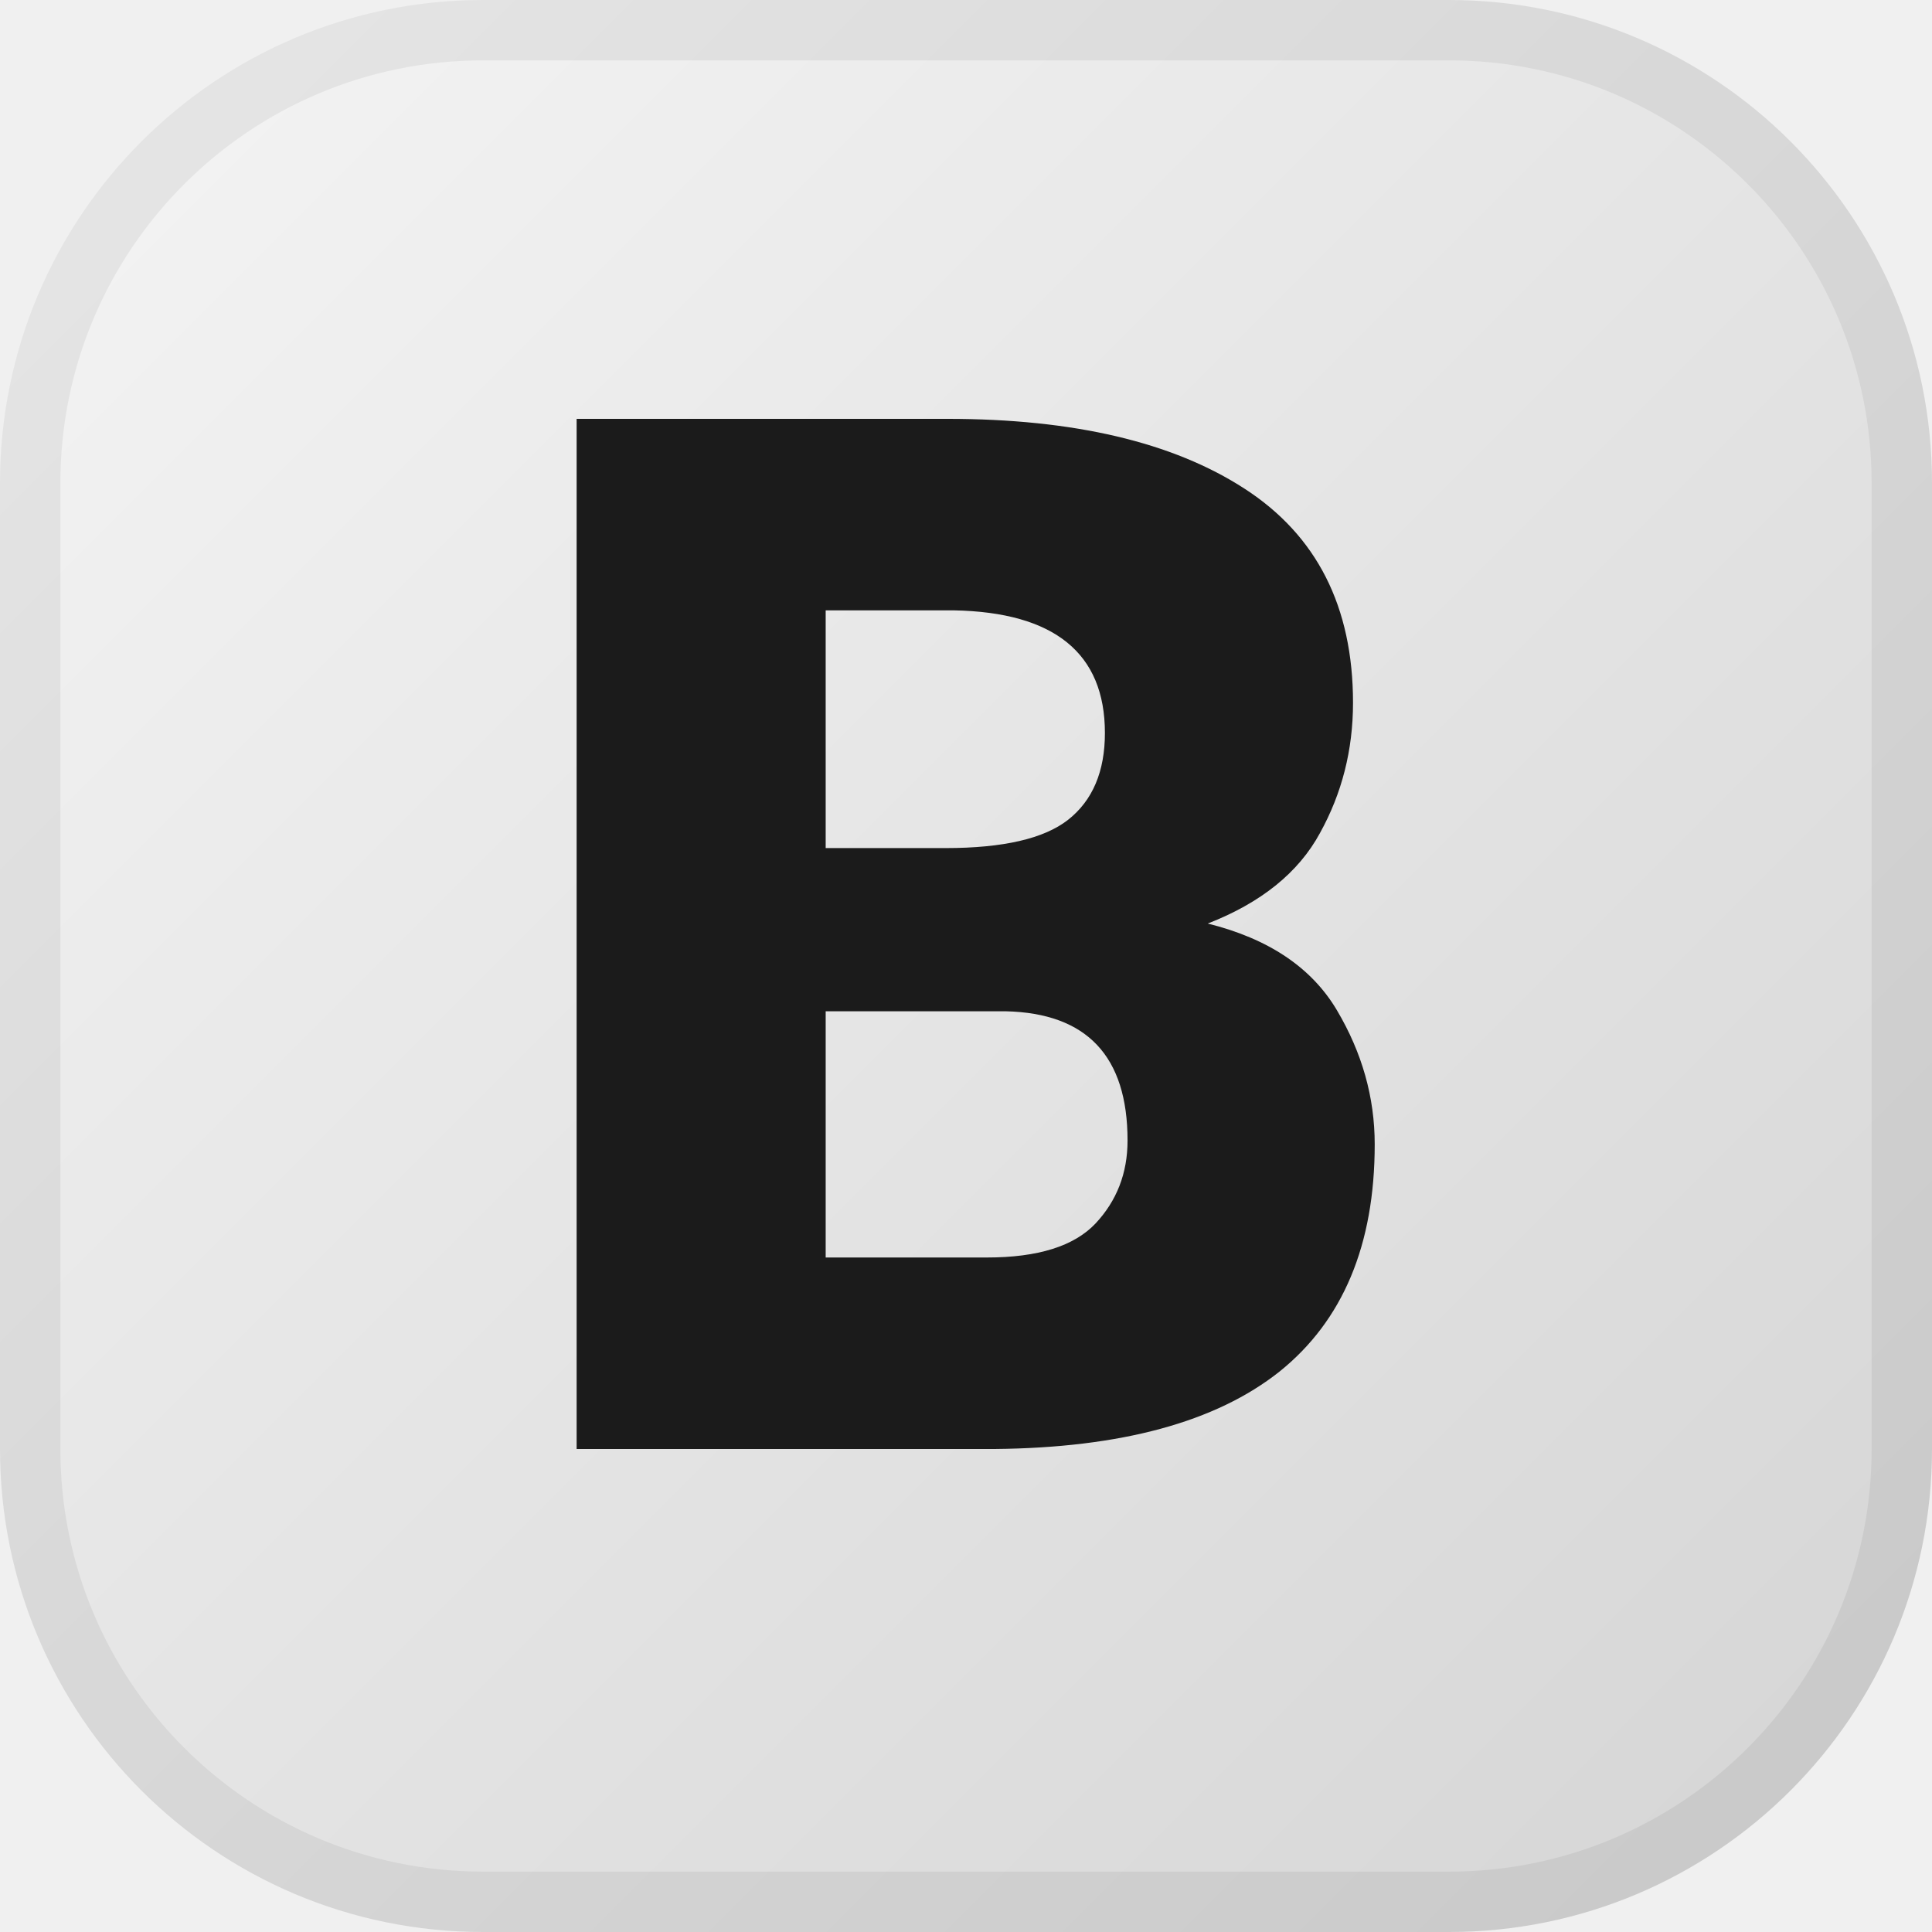
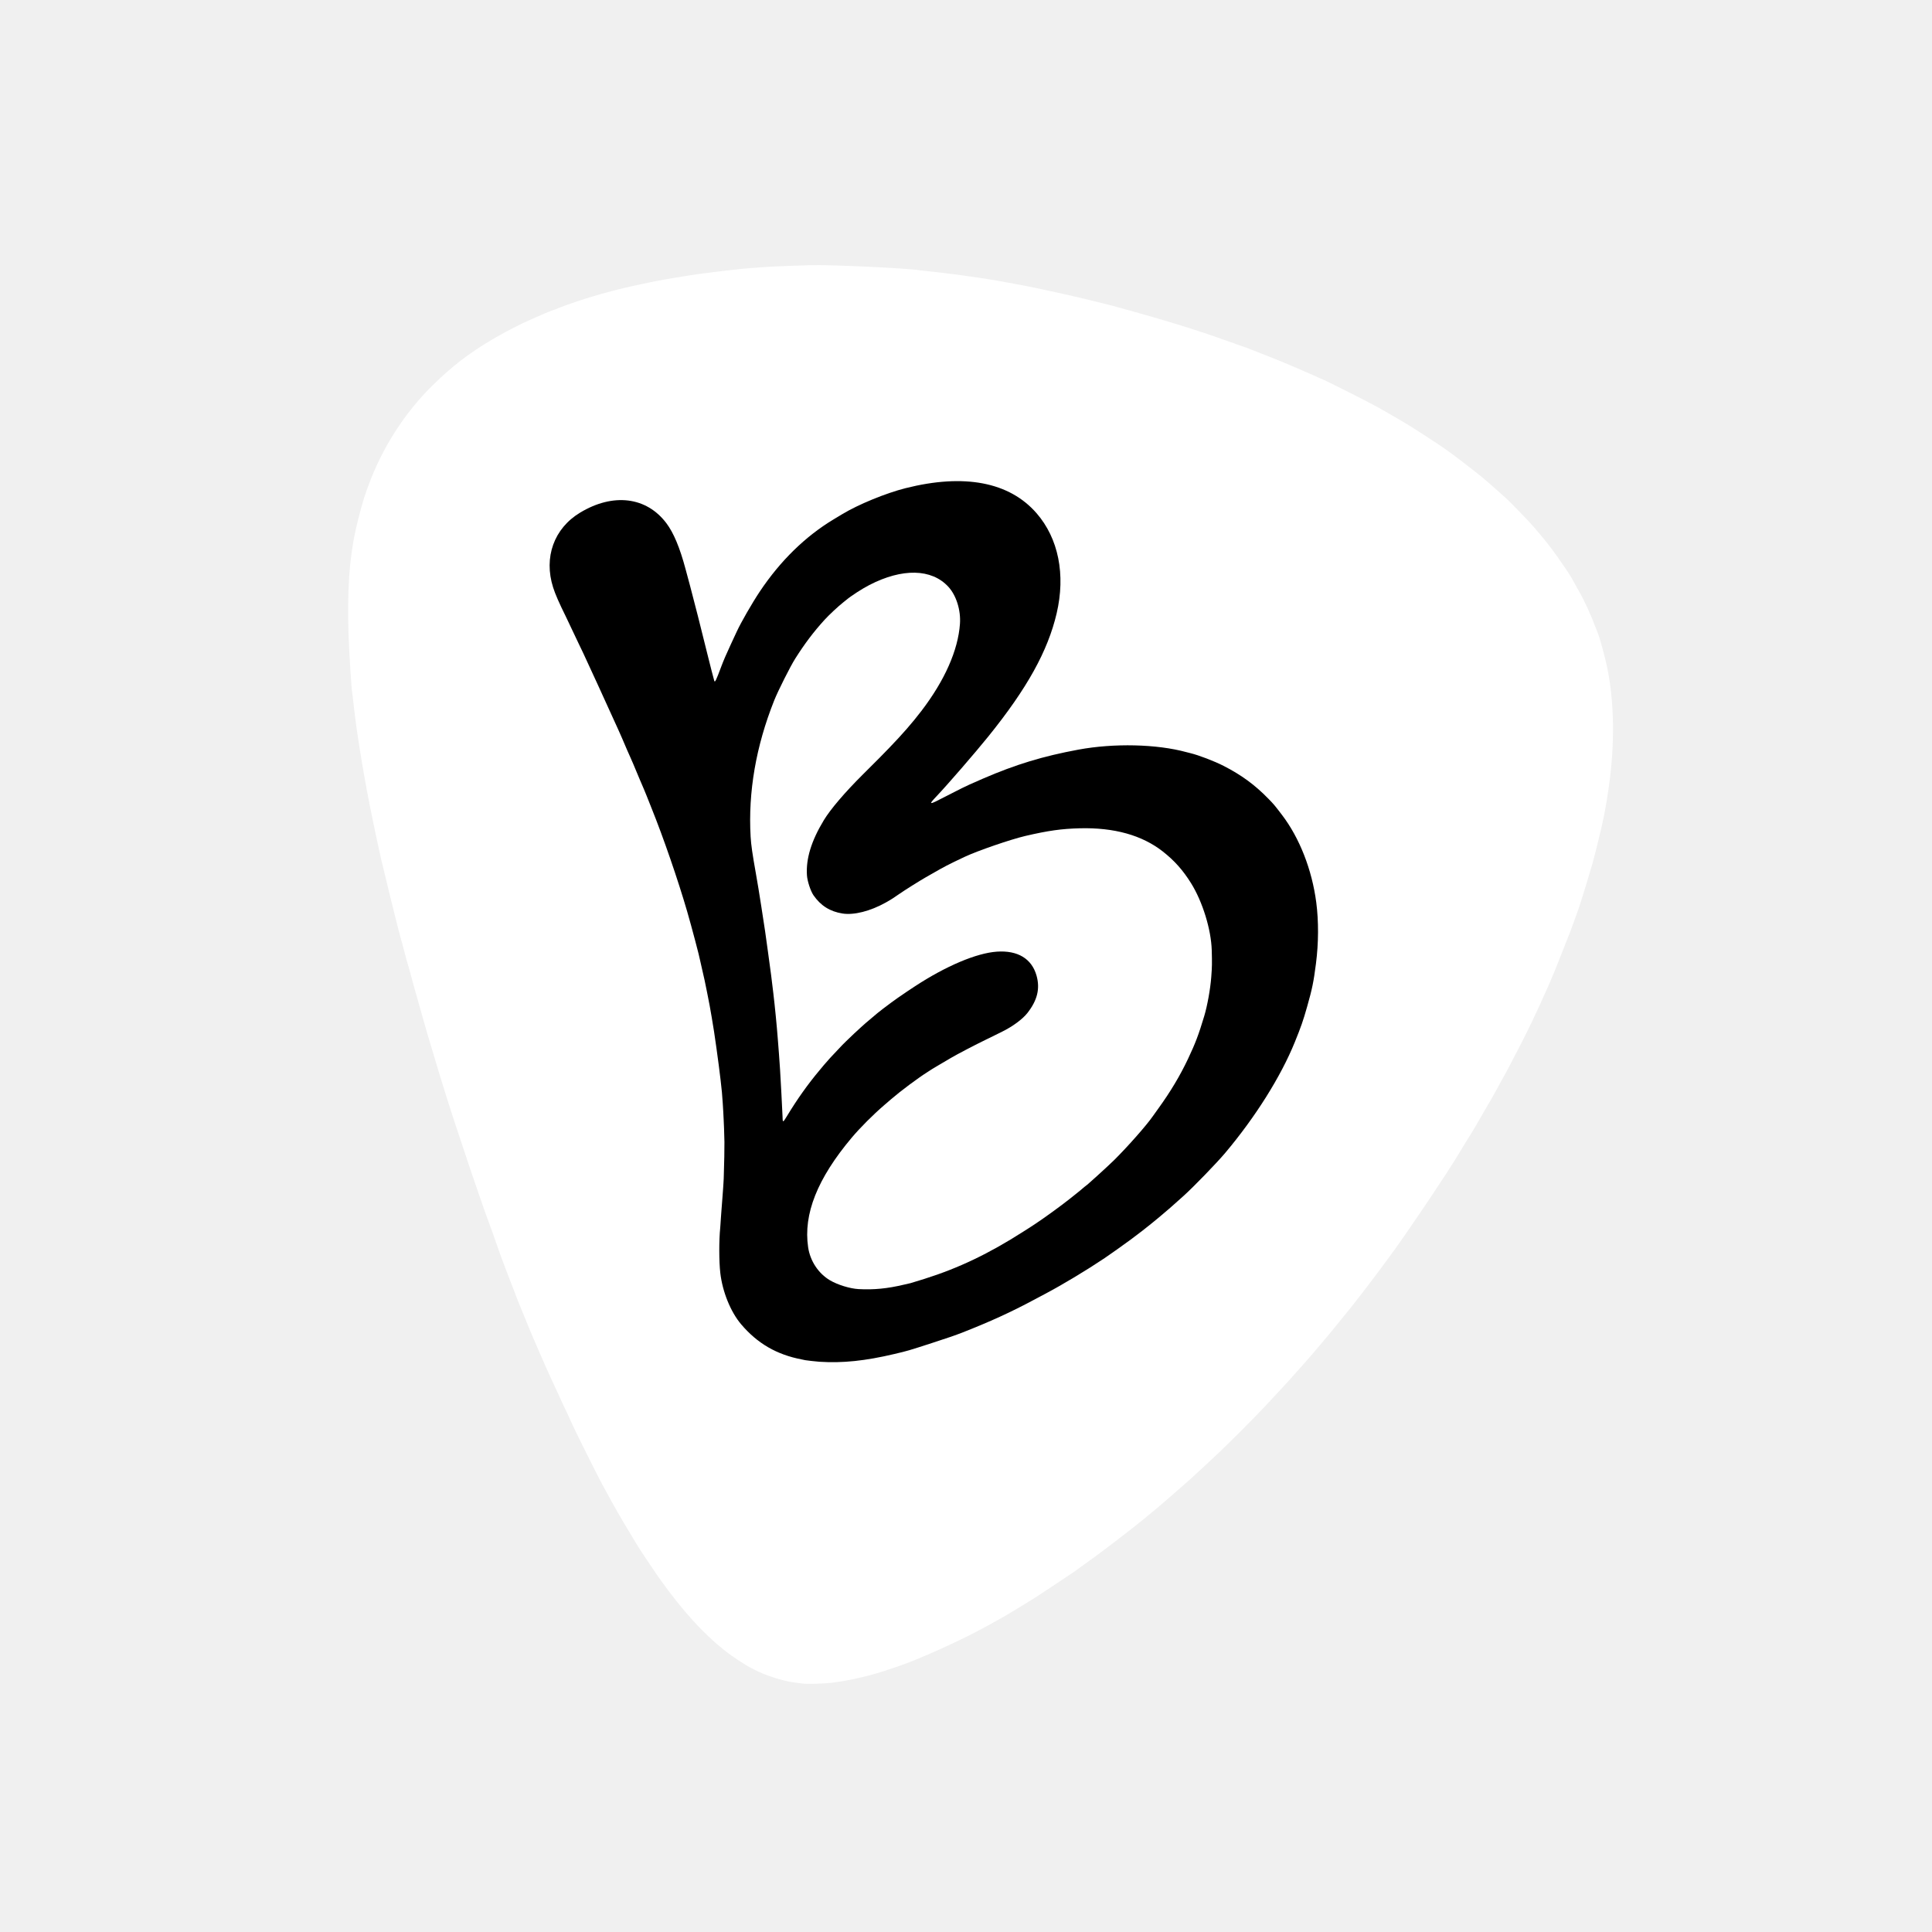
- <svg xmlns="http://www.w3.org/2000/svg" viewBox="0 0 32 32" width="32" height="32">
-   <defs>
-     <linearGradient id="bg" x1="0" y1="0" x2="1" y2="1">
-       <stop offset="0%" stop-color="#f5f5f5" />
-       <stop offset="100%" stop-color="#d4d4d4" />
-     </linearGradient>
-   </defs>
-   <rect width="32" height="32" rx="8" fill="url(#bg)" />
-   <rect x="0.5" y="0.5" width="31" height="31" rx="7.5" fill="none" stroke="#000000" stroke-opacity="0.06" />
-   <text x="16" y="24" text-anchor="middle" font-family="ui-sans-serif, system-ui, -apple-system, BlinkMacSystemFont, 'Segoe UI', Roboto, sans-serif" font-size="24" font-weight="800" fill="#1b1b1b">B</text>
+ <svg xmlns="http://www.w3.org/2000/svg" width="1254" height="1254" viewBox="0 0 1254 1254" role="img" aria-labelledby="logo-title">
+   <path id="pua" fill="#ffffff" d="M522.125,1092.840 C518.934,1092.565 513.119,1091.728 510.984,1091.237 C505.163,1089.897 502.364,1089.032 495.805,1086.543 C493.308,1085.595 486.295,1082.131 484.452,1080.935 C483.722,1080.461 482.415,1079.635 481.547,1079.099 C464.449,1068.542 447.798,1051.802 430.099,1027.375 C426.774,1022.786 426.376,1022.212 422.735,1016.750 C421.589,1015.031 420.196,1012.971 419.638,1012.172 C417.119,1008.558 412.053,1000.527 410.067,996.996 C409.798,996.517 408.576,994.494 407.351,992.500 C404.701,988.185 405.457,989.469 400.812,981.388 C398.716,977.739 397.000,974.705 397.000,974.646 C397.000,974.586 396.345,973.376 395.545,971.956 C394.745,970.537 393.489,968.250 392.754,966.875 C392.019,965.500 391.191,963.981 390.914,963.500 C389.160,960.455 373.990,930.105 371.921,925.500 C371.024,923.506 369.792,920.806 369.181,919.500 C368.571,918.194 367.703,916.337 367.254,915.375 C366.804,914.413 365.932,912.556 365.316,911.250 C363.405,907.198 362.648,905.564 359.871,899.500 C358.392,896.269 356.763,892.725 356.251,891.625 C355.740,890.525 354.509,887.769 353.515,885.500 C352.521,883.231 351.560,881.038 351.379,880.625 C350.908,879.553 347.216,871.023 345.373,866.750 C344.513,864.756 343.330,861.888 342.744,860.375 C342.158,858.862 340.611,855.098 339.307,852.009 C337.070,846.712 336.417,845.074 334.376,839.625 C333.913,838.388 333.236,836.644 332.872,835.750 C332.508,834.856 331.832,833.112 331.370,831.875 C330.908,830.638 329.784,827.712 328.874,825.375 C326.551,819.414 324.756,814.525 322.496,808.000 C320.144,801.211 318.972,797.948 316.121,790.250 C314.924,787.019 313.219,782.181 312.331,779.500 C311.443,776.819 310.174,773.163 309.511,771.375 C308.434,768.474 302.866,751.858 294.054,725.250 C292.392,720.231 290.624,714.719 290.125,713.000 C289.626,711.281 288.443,707.456 287.496,704.500 C286.549,701.544 285.248,697.325 284.605,695.125 C282.862,689.170 282.646,688.446 281.428,684.500 C279.752,679.066 276.094,666.684 275.410,664.125 C274.618,661.165 271.059,648.572 268.768,640.625 C268.372,639.250 267.578,636.325 267.004,634.125 C266.429,631.925 265.674,629.169 265.324,628.000 C263.946,623.389 263.687,622.461 262.504,617.875 C260.854,611.485 260.512,610.221 260.363,609.981 C260.074,609.513 252.030,577.278 250.262,569.500 C249.684,566.956 248.834,563.469 248.375,561.750 C247.915,560.031 247.182,556.881 246.746,554.750 C246.310,552.619 245.618,549.469 245.209,547.750 C244.593,545.169 241.934,532.461 240.396,524.750 C238.899,517.247 237.122,507.801 236.374,503.375 C235.887,500.488 235.266,496.887 234.995,495.375 C234.724,493.863 234.218,490.769 233.872,488.500 C233.526,486.231 232.969,482.688 232.635,480.625 C231.561,473.994 229.961,461.761 229.104,453.625 C228.901,451.700 228.684,449.956 228.621,449.750 C228.200,448.367 226.608,423.602 226.258,413.000 C225.285,383.530 226.673,362.819 230.898,343.750 C232.728,335.490 236.050,323.376 237.615,319.250 C237.798,318.769 238.461,316.969 239.088,315.250 C248.087,290.594 262.657,267.886 281.033,249.875 C293.448,237.707 304.215,229.423 319.154,220.543 C321.507,219.144 323.506,218.000 323.597,218.000 C323.687,218.000 324.180,217.730 324.693,217.399 C327.049,215.880 340.289,209.158 343.125,208.042 C343.812,207.772 345.950,206.822 347.875,205.932 C349.800,205.041 352.163,204.004 353.125,203.626 C354.087,203.248 355.212,202.792 355.625,202.612 C356.981,202.021 359.660,201.000 359.857,201.000 C359.963,201.000 360.404,200.836 360.837,200.635 C363.235,199.526 374.220,195.630 379.500,194.016 C381.356,193.449 384.113,192.601 385.625,192.133 C388.333,191.294 392.960,190.008 397.375,188.868 C398.613,188.548 400.525,188.050 401.625,187.761 C402.725,187.471 404.413,187.059 405.375,186.845 C406.337,186.631 408.025,186.250 409.125,185.999 C412.069,185.326 413.347,185.049 416.125,184.479 C417.500,184.198 419.581,183.757 420.750,183.499 C423.954,182.794 427.523,182.097 431.000,181.497 C432.719,181.201 435.363,180.745 436.875,180.484 C438.387,180.224 441.087,179.779 442.875,179.496 C444.663,179.213 447.081,178.820 448.250,178.623 C450.810,178.191 458.011,177.225 464.000,176.511 C466.406,176.224 470.119,175.774 472.250,175.512 C474.381,175.249 477.025,174.963 478.125,174.876 C479.225,174.789 480.800,174.616 481.625,174.492 C482.896,174.301 492.132,173.603 499.750,173.121 C503.499,172.885 519.666,172.267 526.375,172.104 C539.683,171.780 588.541,174.062 596.375,175.372 C596.788,175.441 599.375,175.724 602.125,176.000 C604.875,176.276 607.462,176.561 607.875,176.632 C608.288,176.704 610.144,176.924 612.000,177.121 C613.856,177.319 617.006,177.708 619.000,177.986 C623.528,178.618 629.316,179.415 632.750,179.881 C636.703,180.418 645.828,181.879 649.875,182.624 C653.099,183.217 663.898,185.241 666.750,185.787 C668.194,186.063 670.612,186.556 672.125,186.882 C673.638,187.209 676.506,187.823 678.500,188.247 C686.538,189.957 696.128,192.093 700.500,193.147 C703.044,193.760 705.800,194.424 706.625,194.621 C712.118,195.933 720.808,198.088 721.750,198.371 C722.369,198.558 724.000,199.011 725.375,199.379 C726.750,199.747 729.281,200.439 731.000,200.918 C732.719,201.397 735.138,202.069 736.375,202.412 C742.808,204.194 745.573,204.982 749.000,206.009 C750.719,206.524 753.756,207.421 755.750,208.003 C767.385,211.399 782.997,216.443 792.875,219.998 C795.625,220.988 800.237,222.623 803.125,223.631 C806.013,224.639 808.881,225.647 809.500,225.870 C810.947,226.393 817.379,228.922 818.430,229.382 C819.167,229.705 825.724,232.295 829.000,233.558 C832.704,234.985 851.323,242.995 855.947,245.151 C856.949,245.618 857.810,246.000 857.859,246.000 C858.605,246.000 887.649,260.612 894.750,264.559 C900.336,267.664 914.346,275.891 917.000,277.624 C918.306,278.477 922.244,281.019 925.750,283.274 C935.366,289.456 941.223,293.548 948.375,299.077 C957.123,305.841 959.269,307.521 961.877,309.650 C964.337,311.657 972.265,318.604 977.398,323.251 C980.542,326.097 993.030,339.036 995.625,342.137 C997.000,343.780 998.800,345.912 999.625,346.874 C1004.985,353.128 1009.364,358.997 1016.093,368.945 C1019.201,373.538 1019.762,374.474 1023.283,380.938 C1023.714,381.728 1024.265,382.712 1024.509,383.125 C1028.072,389.170 1032.492,398.773 1035.903,407.875 C1036.521,409.525 1037.148,411.156 1037.296,411.500 C1038.382,414.018 1041.793,426.591 1043.116,432.955 C1047.805,455.507 1048.207,482.606 1044.267,510.507 C1042.337,524.172 1040.795,532.063 1037.381,545.750 C1036.918,547.606 1035.964,551.431 1035.261,554.250 C1034.558,557.069 1033.760,560.106 1033.487,561.000 C1032.652,563.733 1032.041,565.772 1031.353,568.125 C1030.991,569.362 1030.487,571.050 1030.233,571.875 C1029.979,572.700 1029.368,574.725 1028.876,576.375 C1028.384,578.025 1027.245,581.681 1026.344,584.500 C1024.822,589.265 1024.339,590.678 1022.882,594.625 C1022.578,595.450 1021.798,597.587 1021.150,599.375 C1020.501,601.163 1019.765,603.188 1019.513,603.875 C1018.839,605.713 1016.823,610.862 1015.989,612.875 C1015.590,613.837 1014.632,616.256 1013.859,618.250 C1011.971,623.123 1009.757,628.704 1009.346,629.625 C1009.162,630.038 1008.268,632.175 1007.359,634.375 C1006.450,636.575 1005.446,638.938 1005.128,639.625 C1004.810,640.312 1004.021,642.056 1003.375,643.500 C1002.729,644.944 1001.941,646.688 1001.624,647.375 C1001.307,648.062 1000.696,649.440 1000.266,650.435 C999.836,651.431 998.772,653.737 997.903,655.560 C997.033,657.383 996.037,659.494 995.690,660.250 C995.343,661.006 994.749,662.300 994.370,663.125 C992.614,666.947 983.822,684.337 983.247,685.125 C983.146,685.263 982.131,687.231 980.990,689.500 C979.849,691.769 977.995,695.256 976.870,697.250 C975.744,699.244 974.373,701.719 973.822,702.750 C970.159,709.604 969.174,711.336 958.213,730.187 C956.515,733.108 954.347,736.708 953.397,738.187 C951.690,740.844 949.588,744.264 946.678,749.125 C945.126,751.717 941.555,757.378 938.872,761.500 C932.985,770.543 924.198,783.749 921.903,787.000 C920.399,789.131 917.747,793.013 916.010,795.625 C914.274,798.237 912.068,801.444 911.109,802.750 C910.150,804.056 908.646,806.194 907.766,807.500 C906.887,808.806 904.410,812.237 902.261,815.125 C900.112,818.013 898.084,820.769 897.755,821.250 C895.961,823.869 881.126,843.307 877.216,848.161 C870.917,855.982 863.229,865.450 862.832,865.875 C862.575,866.150 861.525,867.388 860.499,868.625 C859.473,869.862 857.665,872.000 856.483,873.375 C855.300,874.750 853.386,877.005 852.229,878.386 C849.935,881.123 848.661,882.575 843.375,888.476 C841.450,890.625 838.928,893.450 837.770,894.754 C835.639,897.154 831.602,901.528 821.641,912.232 C815.334,919.010 797.938,936.478 791.500,942.498 C789.094,944.748 786.169,947.502 785.000,948.617 C783.007,950.519 779.613,953.658 773.486,959.265 C772.050,960.579 769.581,962.767 768.000,964.126 C766.419,965.486 762.819,968.633 760.000,971.120 C750.330,979.651 736.956,990.580 726.750,998.291 C725.031,999.590 721.276,1002.446 718.406,1004.639 C715.535,1006.831 711.429,1009.897 709.281,1011.451 C703.230,1015.828 698.060,1019.552 696.916,1020.357 C695.128,1021.616 676.411,1034.064 674.470,1035.286 C673.455,1035.925 671.275,1037.317 669.625,1038.380 C667.975,1039.443 664.825,1041.385 662.625,1042.695 C660.425,1044.006 657.331,1045.865 655.750,1046.828 C654.169,1047.790 652.509,1048.785 652.062,1049.039 C651.616,1049.292 650.828,1049.742 650.312,1050.039 C649.797,1050.335 648.644,1050.970 647.750,1051.451 C646.856,1051.931 645.472,1052.701 644.674,1053.162 C643.876,1053.623 643.191,1054.000 643.151,1054.000 C643.112,1054.000 641.459,1054.906 639.477,1056.014 C625.226,1063.982 597.110,1076.751 584.250,1081.095 C582.394,1081.722 579.919,1082.570 578.750,1082.980 C566.045,1087.433 552.076,1090.737 539.500,1092.262 C535.505,1092.747 525.070,1093.094 522.125,1092.840 Z" />
+   <g id="monograma-b" transform="translate(-27.59 -34.463) rotate(-17.68 623.916 611.473)">
+     <path id="letra-contorno-1" fill="#000000" d="M563.125,894.402 C582.786,893.109 597.465,891.342 614.000,888.278 C615.444,888.010 619.156,887.336 622.250,886.778 C635.025,884.478 652.040,880.445 666.125,876.379 C669.702,875.347 681.681,871.525 685.875,870.079 C692.583,867.765 697.885,865.832 701.500,864.381 C701.981,864.188 704.799,863.071 707.763,861.899 C712.391,860.068 720.025,856.756 727.375,853.390 C735.822,849.521 754.245,839.624 761.412,835.104 C787.214,818.832 810.792,798.926 826.236,780.375 C833.215,771.992 835.628,768.774 840.862,760.875 C847.576,750.741 849.733,746.894 854.838,735.950 C860.562,723.679 864.907,710.273 867.103,698.107 C870.902,677.059 869.472,654.974 863.166,637.317 C860.402,629.578 860.257,629.226 857.856,624.430 C852.289,613.309 845.890,604.541 836.676,595.407 C831.886,590.659 823.440,583.910 818.645,581.000 C817.852,580.519 816.848,579.894 816.414,579.613 C799.732,568.781 773.421,559.718 750.097,556.769 C726.921,553.839 708.418,553.588 685.375,555.891 C677.480,556.680 673.166,557.185 670.625,557.618 C669.525,557.806 667.050,558.205 665.125,558.505 C663.200,558.805 660.106,559.314 658.250,559.636 C646.705,561.639 646.254,561.476 653.019,557.750 C662.372,552.598 685.412,538.521 697.000,530.879 C730.406,508.850 750.625,489.805 763.525,468.221 C776.778,446.048 779.429,422.225 770.858,402.347 C760.211,377.656 734.016,363.427 694.750,361.007 C681.559,360.193 662.228,361.772 650.375,364.630 C649.550,364.829 646.698,365.508 644.038,366.140 C623.293,371.066 603.023,381.247 584.375,396.106 C577.239,401.792 566.468,411.631 562.000,416.543 C560.969,417.677 558.199,420.690 555.845,423.240 C551.376,428.079 548.139,431.809 545.616,435.026 C539.666,442.612 538.498,443.829 538.502,442.438 C538.506,441.021 539.050,431.438 539.507,424.750 C540.603,408.684 541.879,387.443 542.240,379.250 C542.376,376.156 542.616,370.925 542.773,367.625 C543.457,353.292 542.549,342.933 539.963,335.542 C532.868,315.266 513.069,306.168 488.688,311.982 C469.426,316.576 457.267,332.407 457.253,352.914 C457.249,357.516 457.862,363.439 459.383,373.500 C459.581,374.806 460.029,378.125 460.380,380.875 C460.731,383.625 461.181,386.944 461.379,388.250 C461.578,389.556 461.858,391.637 462.003,392.875 C462.147,394.113 462.384,395.797 462.529,396.619 C462.674,397.440 462.889,399.015 463.007,400.119 C463.124,401.222 463.565,404.769 463.987,408.000 C464.408,411.231 464.866,414.944 465.006,416.250 C465.145,417.556 465.370,419.356 465.507,420.250 C465.643,421.144 465.916,423.394 466.113,425.250 C466.310,427.106 466.812,431.325 467.228,434.625 C467.644,437.925 468.270,443.156 468.618,446.250 C468.967,449.344 469.364,452.663 469.500,453.625 C469.637,454.587 469.918,457.175 470.125,459.375 C470.835,466.911 471.236,470.876 471.493,472.875 C471.748,474.863 472.053,478.130 473.007,489.125 C473.281,492.288 473.559,495.156 473.625,495.500 C473.690,495.844 473.856,497.869 473.993,500.000 C474.131,502.131 474.410,506.125 474.615,508.875 C476.148,529.438 476.823,558.314 476.274,579.750 C476.012,589.967 474.967,610.767 474.628,612.500 C474.560,612.844 474.333,615.487 474.123,618.375 C473.912,621.263 473.629,624.581 473.494,625.750 C473.358,626.919 472.965,630.575 472.620,633.875 C472.274,637.175 471.828,641.000 471.629,642.375 C471.430,643.750 470.972,647.125 470.612,649.875 C469.987,654.652 468.569,663.678 467.500,669.688 C466.943,672.819 466.249,676.764 465.477,681.187 C464.700,685.632 462.747,695.662 462.129,698.375 C461.202,702.448 459.670,708.720 459.107,710.750 C458.897,711.506 458.287,713.812 457.752,715.875 C456.883,719.221 456.098,722.009 453.881,729.625 C453.103,732.300 449.155,743.931 446.965,750.000 C446.692,750.756 446.316,751.825 446.128,752.375 C445.941,752.925 445.488,754.106 445.123,755.000 C444.758,755.894 444.251,757.188 443.997,757.875 C443.742,758.562 442.589,761.431 441.434,764.250 C440.279,767.069 438.796,770.725 438.139,772.375 C437.483,774.025 436.739,775.881 436.488,776.500 C436.236,777.119 435.729,778.407 435.362,779.363 C434.994,780.319 434.544,781.444 434.362,781.863 C431.123,789.298 426.959,802.430 425.519,809.750 C423.136,821.863 424.211,835.889 428.269,845.641 C434.545,860.721 444.293,871.464 458.875,879.373 C459.837,879.895 460.738,880.405 460.875,880.505 C461.202,880.743 467.601,883.596 469.303,884.262 C483.327,889.752 497.749,892.754 517.250,894.244 C526.310,894.936 526.260,894.935 542.625,894.861 C552.458,894.817 559.056,894.669 563.125,894.402 Z" />
+     <path id="letra-contorno-2" fill="#ffffff" d="M541.125,853.608 C540.850,853.568 538.881,853.404 536.750,853.244 C525.765,852.422 517.103,850.566 507.848,847.054 C502.644,845.079 495.737,840.287 491.902,835.992 C486.080,829.471 483.441,820.165 484.887,811.253 C488.368,789.786 504.126,770.573 533.428,752.069 C540.524,747.588 551.186,742.068 559.875,738.377 C561.250,737.793 563.857,736.684 565.668,735.912 C573.018,732.781 586.377,728.180 593.355,726.377 C595.269,725.882 596.900,725.439 596.980,725.392 C597.060,725.345 599.487,724.783 602.375,724.143 C605.263,723.502 609.031,722.648 610.750,722.243 C614.632,721.330 628.737,718.875 635.750,717.891 C637.331,717.670 640.087,717.261 641.875,716.984 C643.663,716.706 646.250,716.310 647.625,716.103 C654.875,715.012 662.418,712.448 666.542,709.672 C675.285,703.788 679.404,697.066 679.686,688.222 C680.050,676.828 673.045,668.840 659.875,665.629 C647.004,662.490 625.579,664.457 602.375,670.908 C597.819,672.175 595.971,672.715 589.500,674.675 C587.136,675.390 582.731,676.883 578.000,678.572 C574.961,679.657 573.310,680.314 568.125,682.499 C566.750,683.078 565.119,683.755 564.500,684.003 C563.881,684.250 562.306,684.955 561.000,685.569 C559.694,686.182 557.219,687.332 555.500,688.125 C552.586,689.468 544.936,693.331 544.375,693.742 C544.237,693.843 543.112,694.465 541.875,695.124 C538.352,697.000 532.821,700.189 530.625,701.610 C529.525,702.322 527.745,703.460 526.669,704.140 C516.932,710.289 507.334,717.502 497.675,725.927 C493.717,729.380 493.631,729.351 494.924,725.000 C495.394,723.419 497.079,717.062 498.668,710.875 C500.258,704.688 501.998,697.938 502.536,695.875 C503.074,693.812 504.184,689.256 505.003,685.750 C505.822,682.244 506.828,677.969 507.238,676.250 C509.107,668.413 511.865,655.523 513.471,647.125 C515.621,635.879 516.038,633.629 516.505,630.750 C517.071,627.256 517.436,625.179 518.350,620.250 C519.558,613.731 521.470,602.083 523.129,591.125 C523.754,587.000 524.540,581.825 524.875,579.625 C525.211,577.425 525.828,573.038 526.246,569.875 C527.927,557.183 528.949,551.085 530.244,546.036 C537.474,517.841 551.389,491.101 571.699,466.375 C575.952,461.197 588.335,448.537 592.875,444.724 C601.772,437.253 609.615,431.711 618.750,426.441 C622.442,424.311 629.681,420.880 633.625,419.389 C634.587,419.025 635.621,418.626 635.922,418.501 C639.837,416.881 647.954,414.668 653.328,413.757 C677.017,409.740 695.007,415.904 701.767,430.354 C705.009,437.285 704.971,447.342 701.672,455.625 C695.310,471.600 681.125,487.598 660.625,501.920 C652.741,507.428 644.416,512.482 633.625,518.312 C627.096,521.840 624.948,522.961 612.000,529.607 C597.233,537.186 585.050,544.753 578.741,550.263 C566.954,560.560 560.065,570.516 557.473,581.000 C556.563,584.682 556.623,591.439 557.595,594.625 C559.986,602.466 564.596,607.931 571.923,611.610 C578.625,614.975 589.561,615.645 600.750,613.376 C604.504,612.614 606.661,612.046 611.250,610.611 C614.843,609.487 625.927,606.630 630.500,605.649 C641.329,603.327 642.454,603.096 645.750,602.522 C648.553,602.034 652.929,601.399 658.750,600.638 C667.972,599.431 690.636,598.922 700.375,599.701 C715.463,600.909 724.047,602.370 735.375,605.655 C756.848,611.883 772.595,622.208 782.226,636.375 C787.639,644.337 791.023,651.938 793.481,661.658 C796.934,675.310 796.747,694.248 793.032,707.125 C790.647,715.390 790.002,717.292 787.440,723.625 C784.513,730.859 779.370,740.575 775.396,746.375 C768.239,756.823 764.565,761.450 756.892,769.680 C748.776,778.385 739.681,786.424 729.074,794.268 C726.627,796.078 724.231,797.864 723.750,798.237 C718.262,802.494 701.939,812.254 691.192,817.704 C686.082,820.296 669.221,828.000 668.659,828.000 C668.545,828.000 668.096,828.164 667.663,828.364 C666.534,828.887 662.749,830.400 660.125,831.379 C658.888,831.841 656.975,832.565 655.875,832.990 C650.005,835.254 635.975,839.892 630.125,841.503 C629.025,841.806 627.394,842.263 626.500,842.520 C625.606,842.776 624.425,843.097 623.875,843.232 C623.325,843.368 622.031,843.704 621.000,843.980 C595.418,850.818 573.857,853.795 550.500,853.713 C545.619,853.696 541.400,853.649 541.125,853.608 Z" />
+   </g>
</svg>
